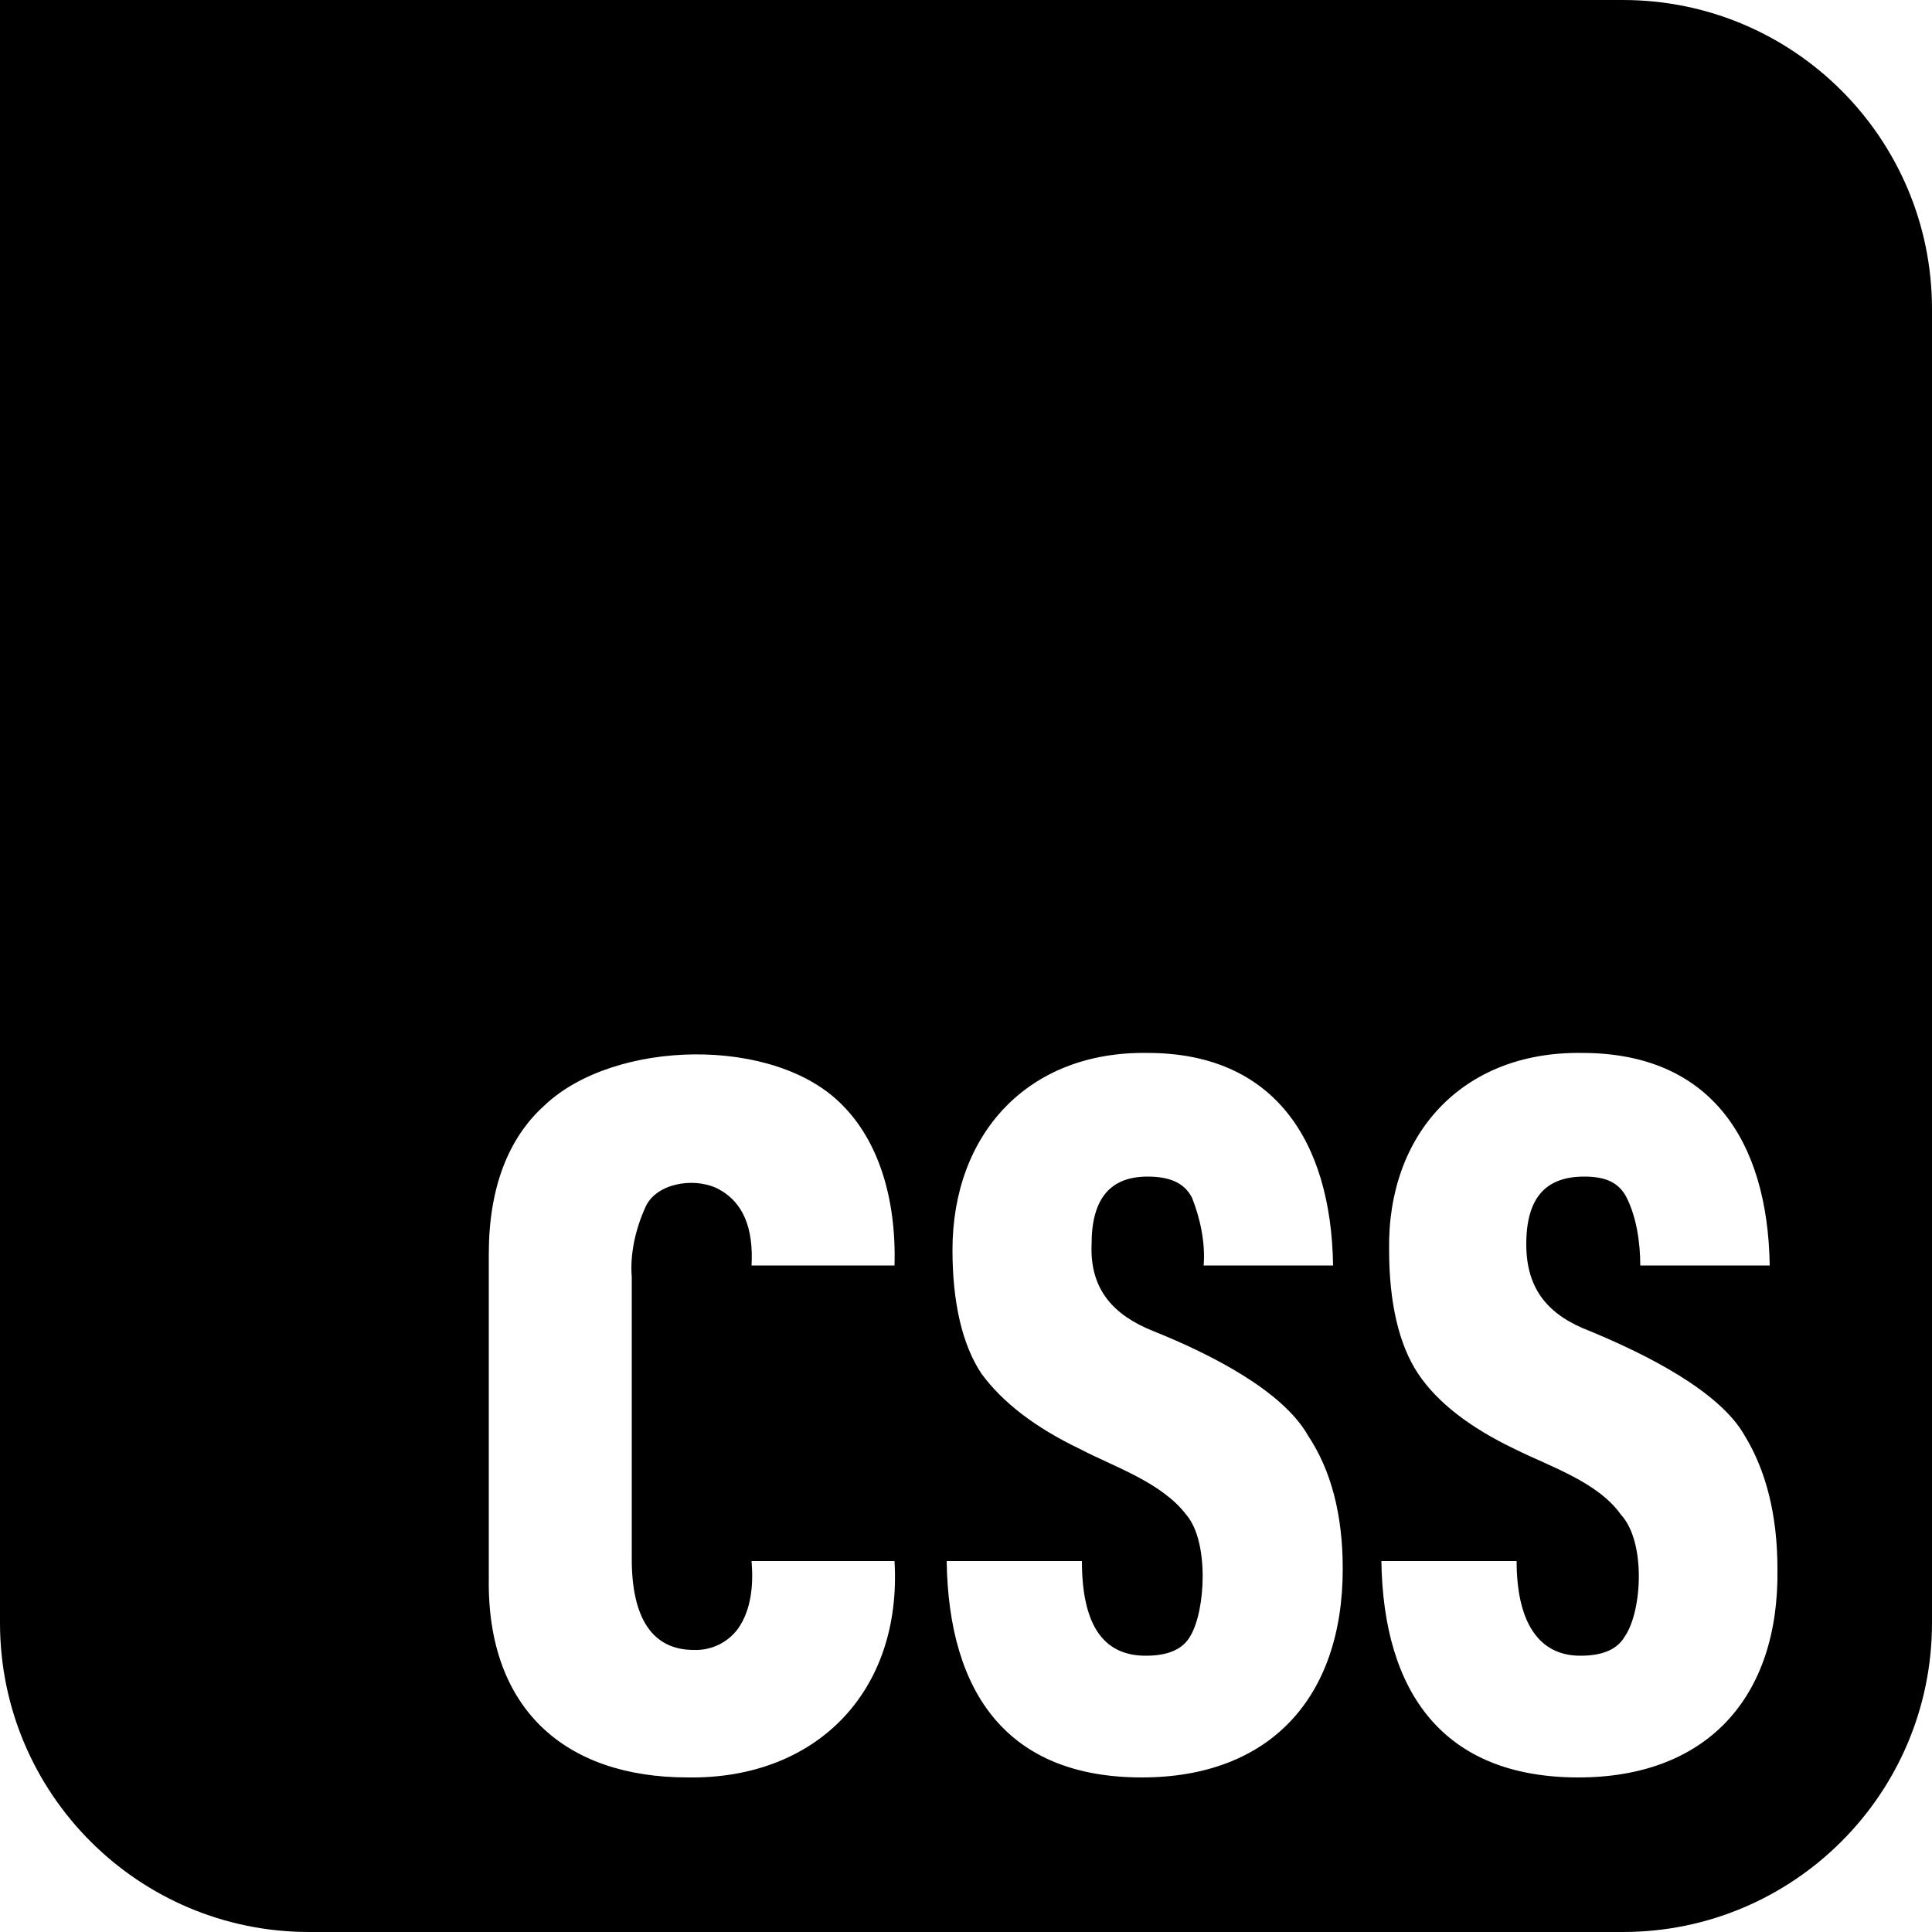
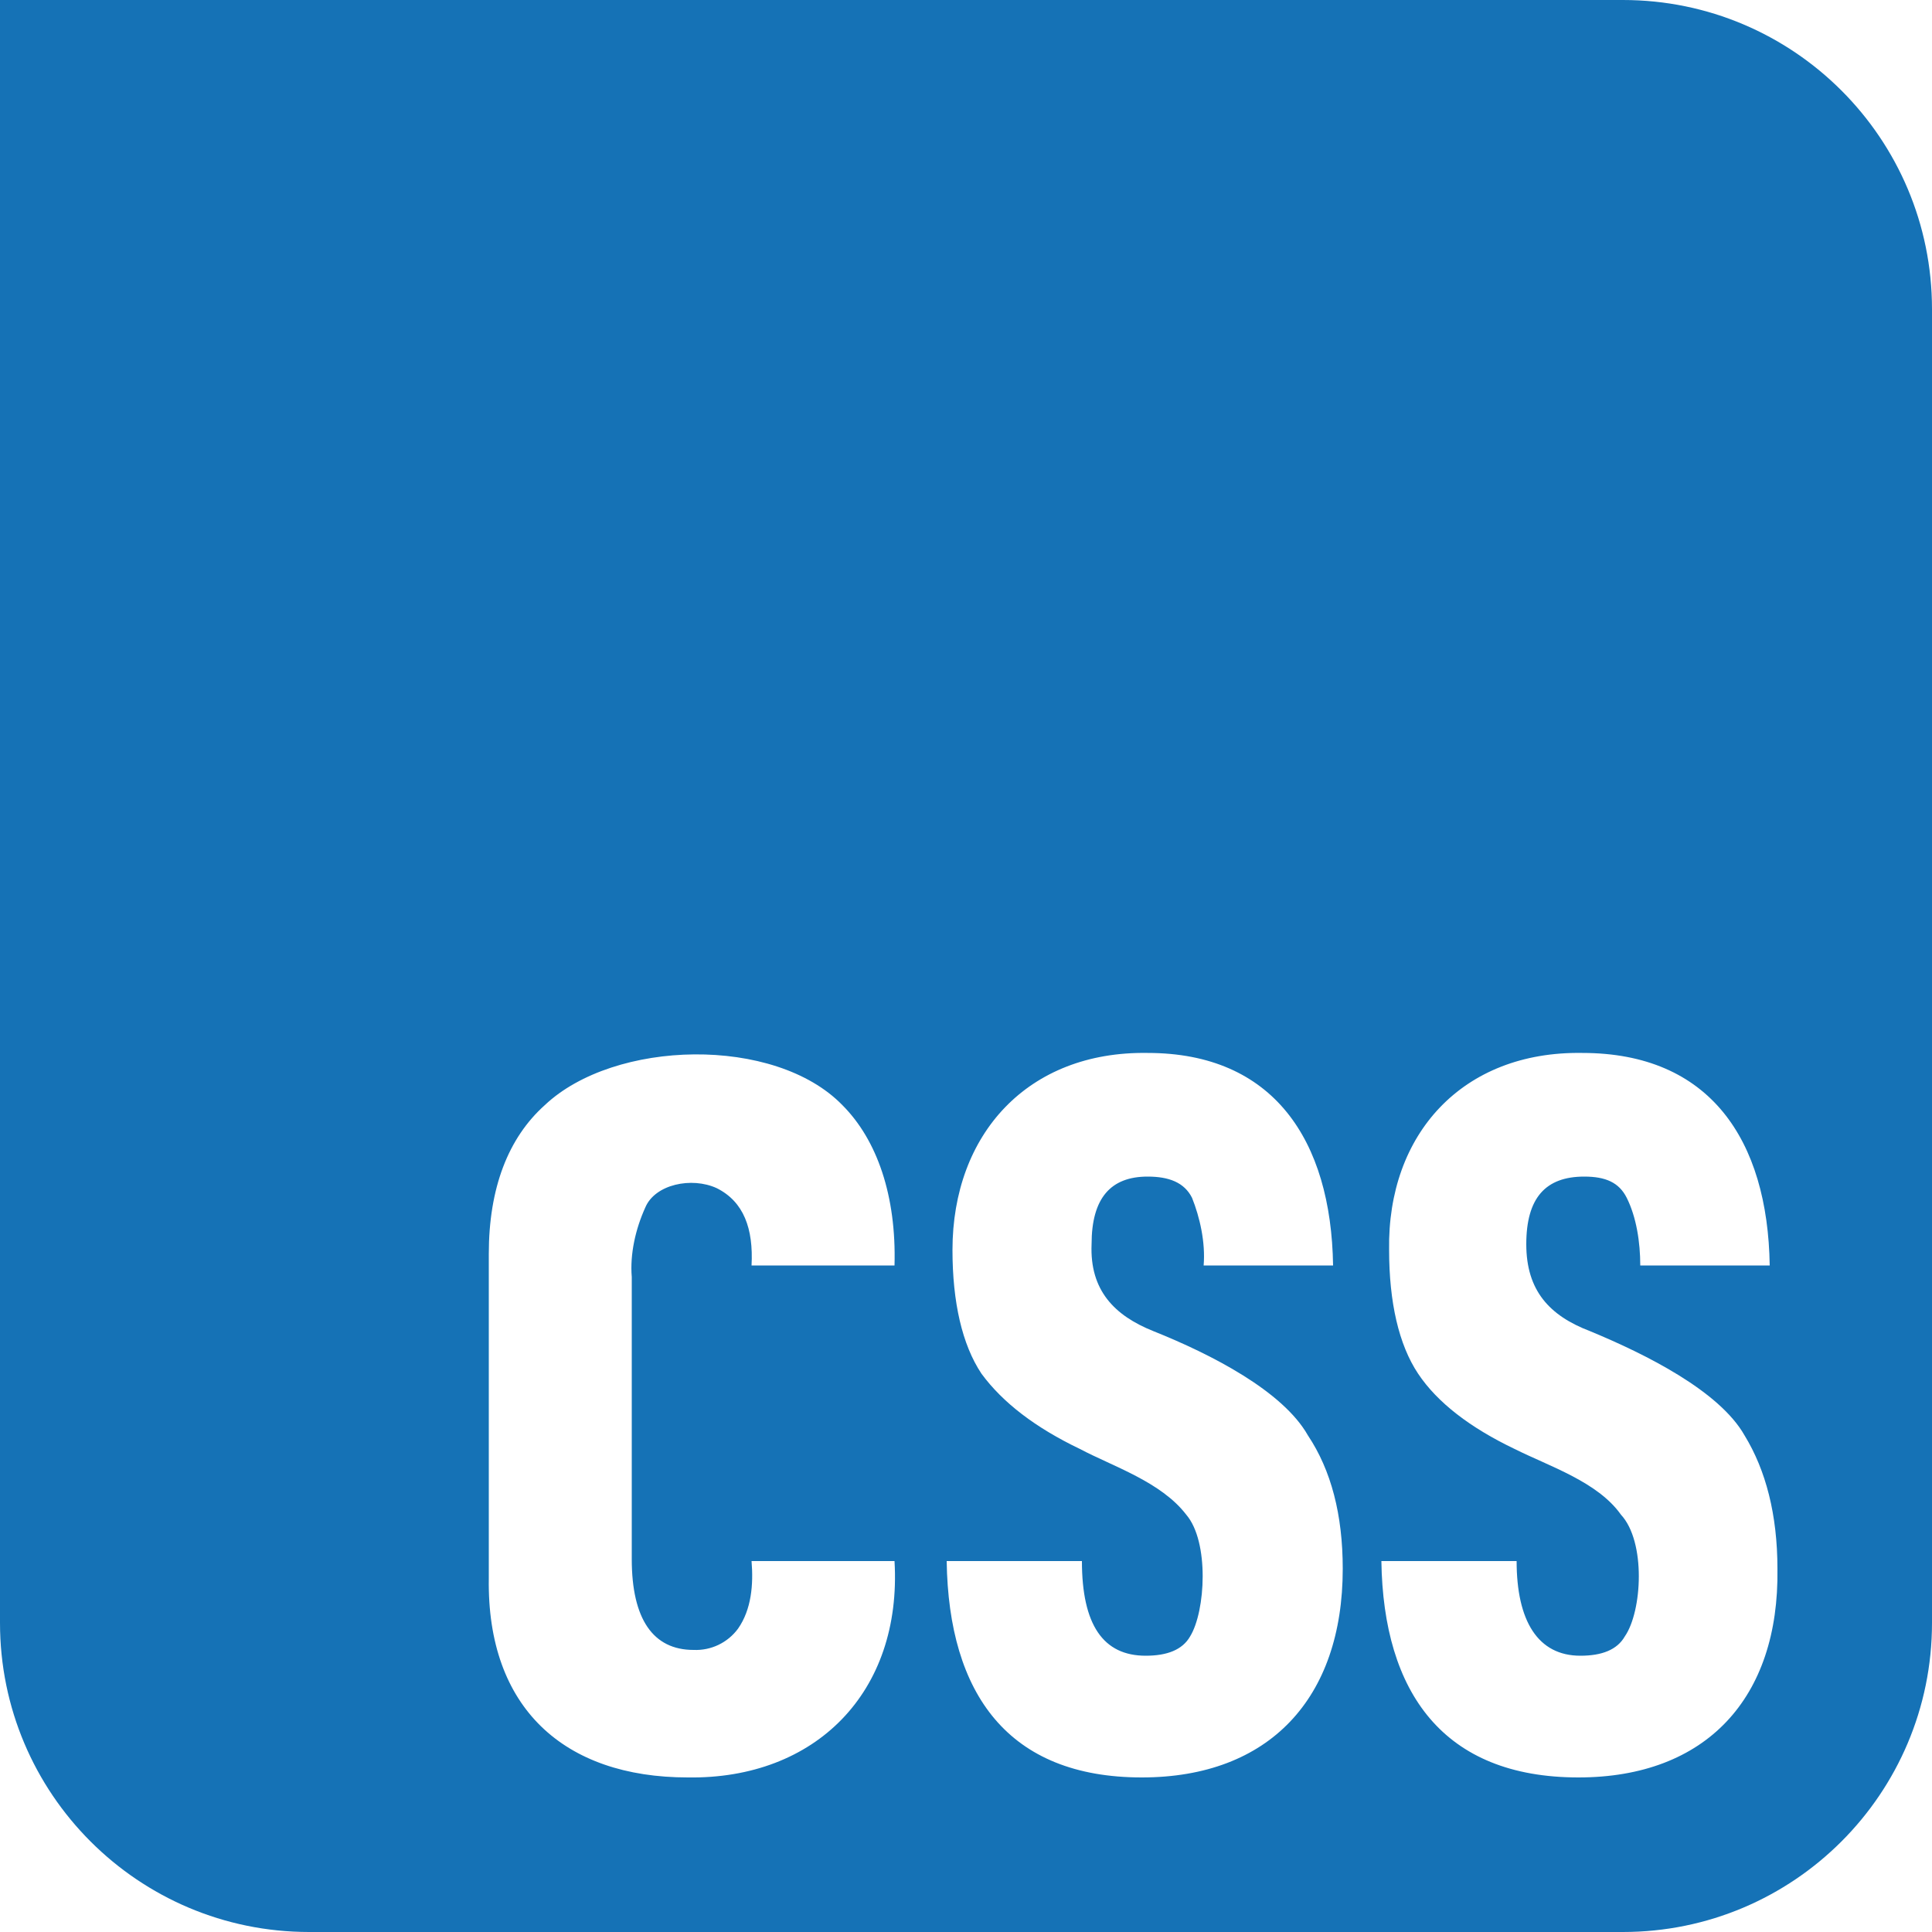
- <svg xmlns="http://www.w3.org/2000/svg" role="img" viewBox="0 0 24 24">
+ <svg xmlns="http://www.w3.org/2000/svg" role="img" viewBox="0 0 24 24" fill="#1572B6">
  <path d="M0 0v20.16A3.84 3.84 0 0 0 3.84 24h16.32A3.84 3.84 0 0 0 24 20.16V3.84A3.84 3.84 0 0 0 20.16 0Zm14.256 13.08c1.56 0 2.28 1.08 2.304 2.64h-1.608c.024-.288-.048-.6-.144-.84-.096-.192-.288-.264-.552-.264-.456 0-.696.264-.696.84-.024.576.288.888.768 1.08.72.288 1.608.744 1.92 1.296q.432.648.432 1.656c0 1.608-.912 2.592-2.496 2.592-1.656 0-2.4-1.032-2.424-2.688h1.68c0 .792.264 1.176.792 1.176.264 0 .456-.072.552-.24.192-.312.24-1.176-.048-1.512-.312-.408-.912-.6-1.32-.816q-.828-.396-1.224-.936c-.24-.36-.36-.888-.36-1.536 0-1.44.936-2.472 2.424-2.448m5.4 0c1.584 0 2.304 1.08 2.328 2.64h-1.608c0-.288-.048-.6-.168-.84-.096-.192-.264-.264-.528-.264-.48 0-.72.264-.72.84s.288.888.792 1.08c.696.288 1.608.744 1.92 1.296.264.432.408.984.408 1.656.024 1.608-.888 2.592-2.472 2.592-1.68 0-2.424-1.056-2.448-2.688h1.68c0 .744.264 1.176.792 1.176.264 0 .456-.072.552-.24.216-.312.264-1.176-.048-1.512-.288-.408-.888-.6-1.32-.816-.552-.264-.96-.576-1.2-.936s-.36-.888-.36-1.536c-.024-1.44.912-2.472 2.4-2.448m-11.031.018c.711-.006 1.419.198 1.839.63.432.432.672 1.128.648 1.992H9.336c.024-.456-.096-.792-.432-.96-.312-.144-.768-.048-.888.24-.12.264-.192.576-.168.864v3.504c0 .744.264 1.128.768 1.128a.65.65 0 0 0 .552-.264c.168-.24.192-.552.168-.84h1.776c.096 1.632-.984 2.712-2.568 2.688-1.536 0-2.496-.864-2.472-2.472v-4.032c0-.816.24-1.44.696-1.848.432-.408 1.146-.624 1.857-.63" />
</svg>
